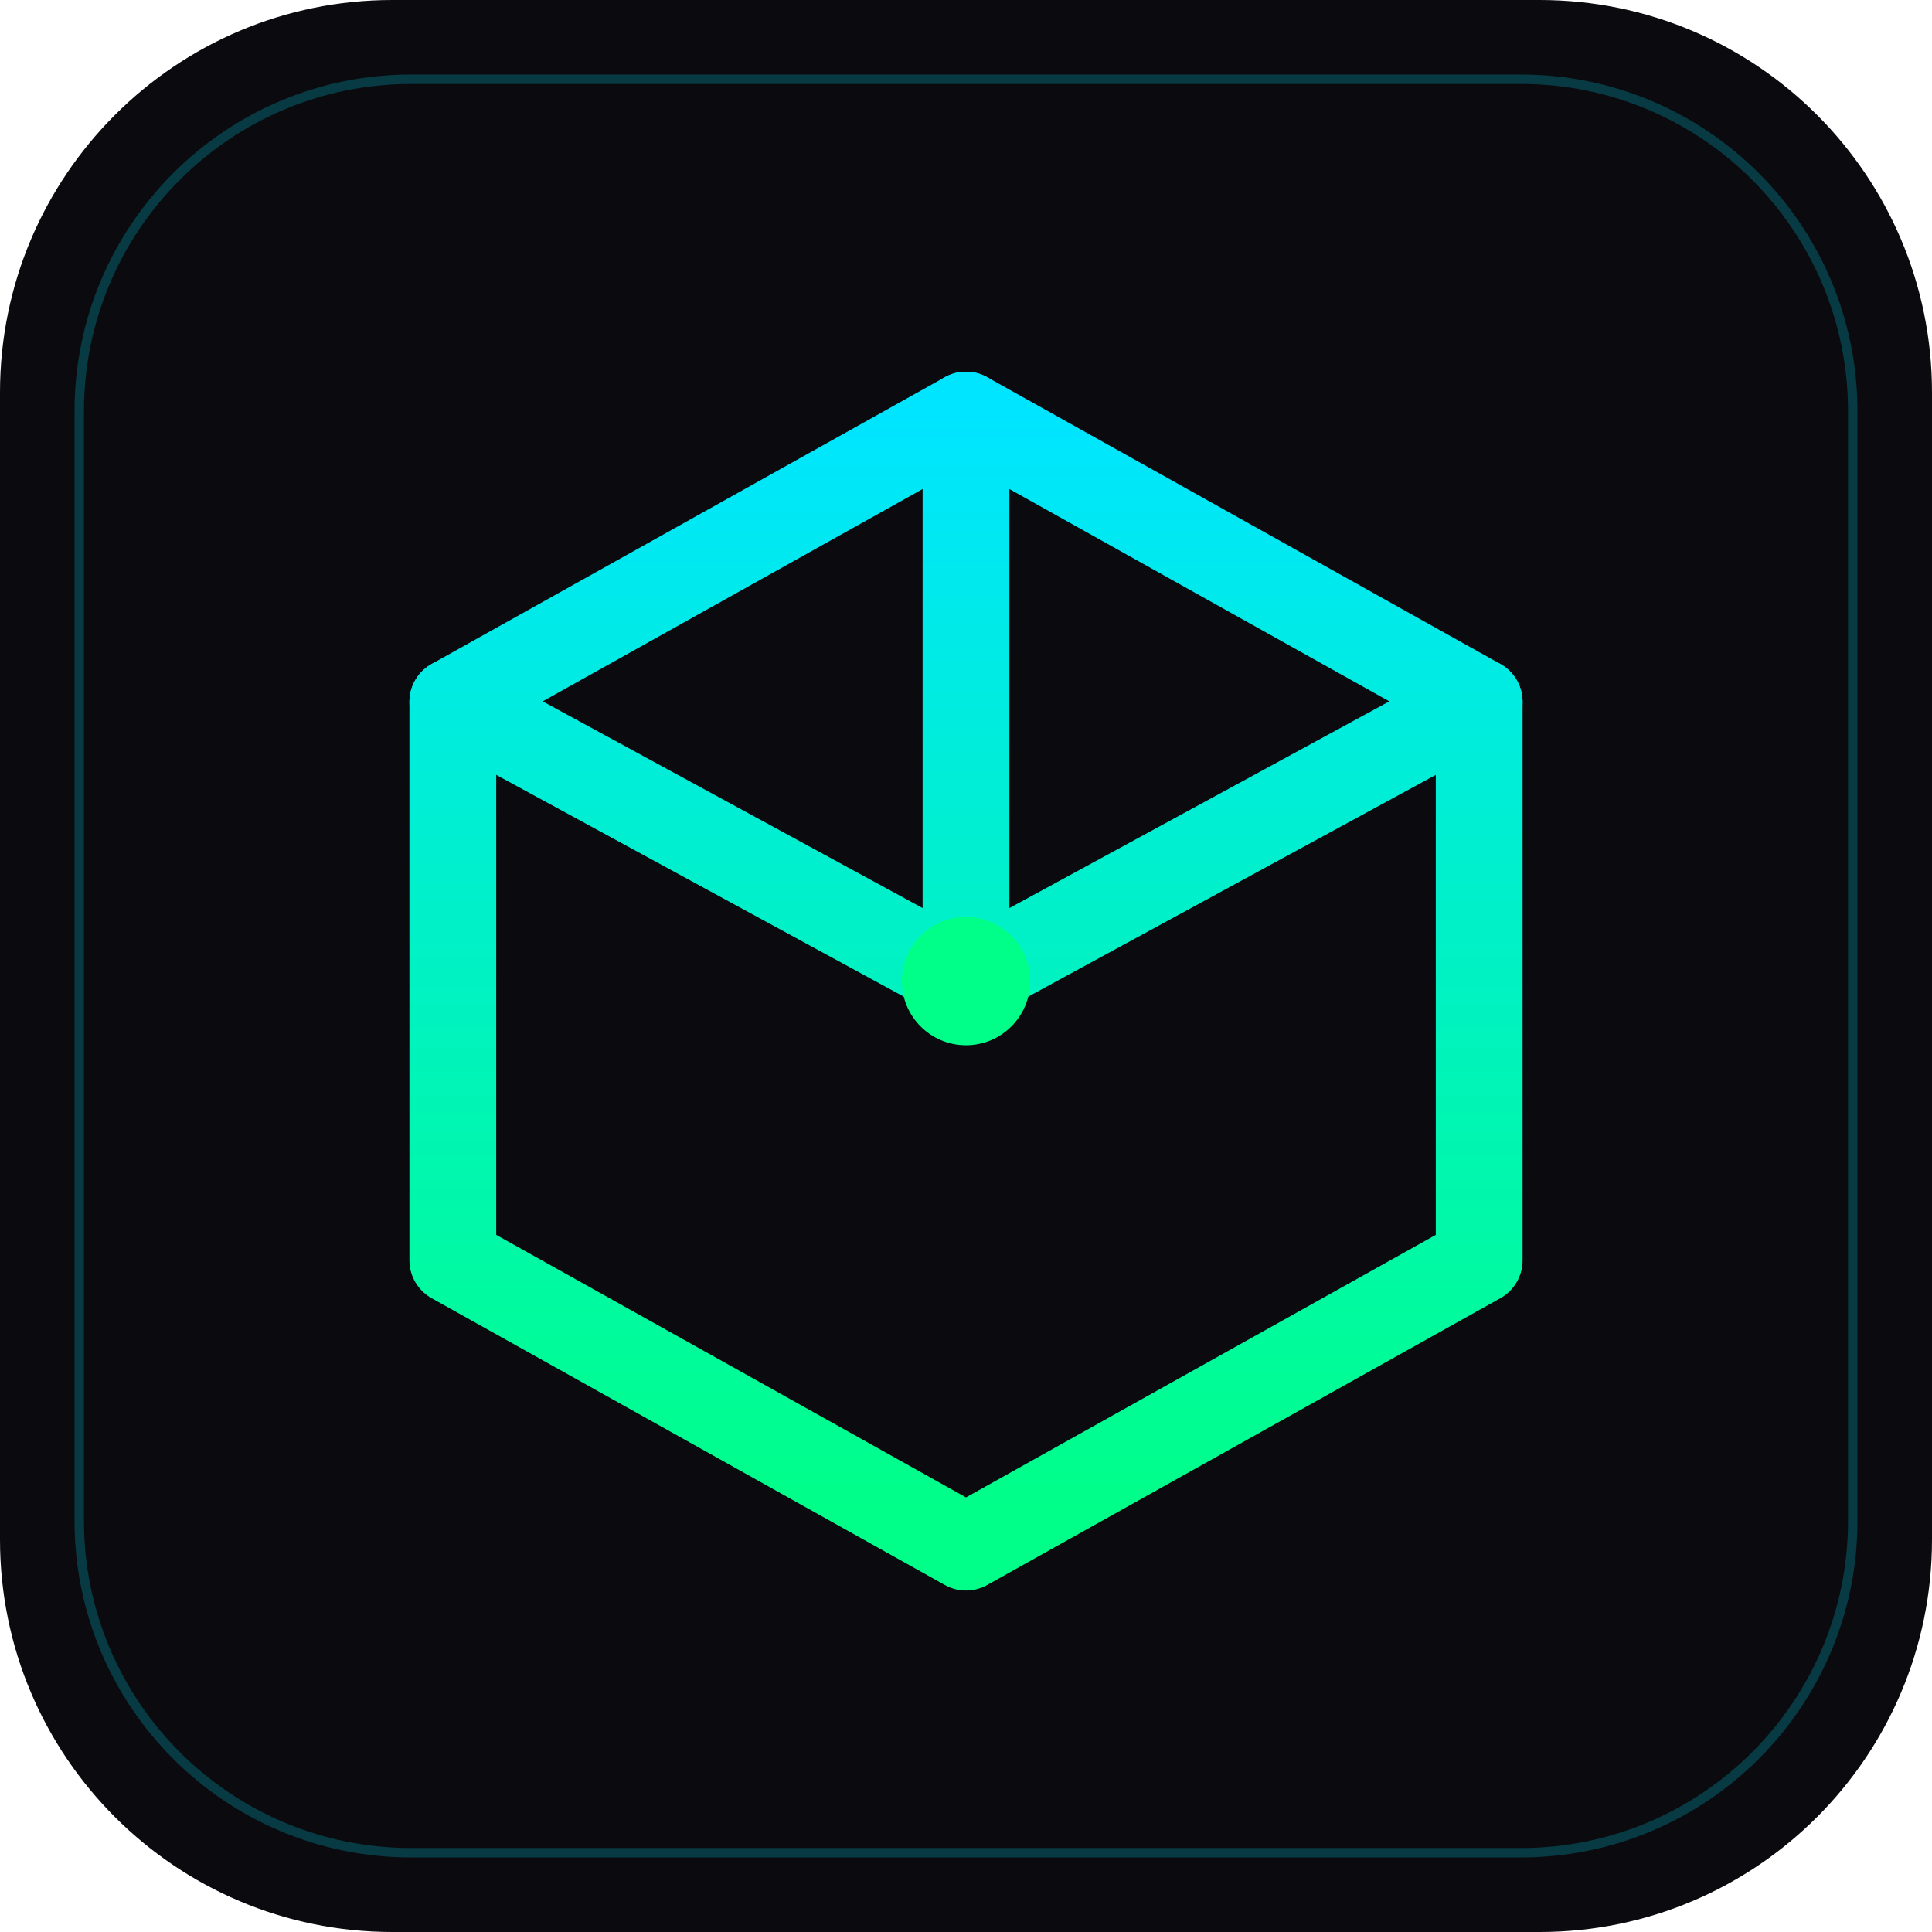
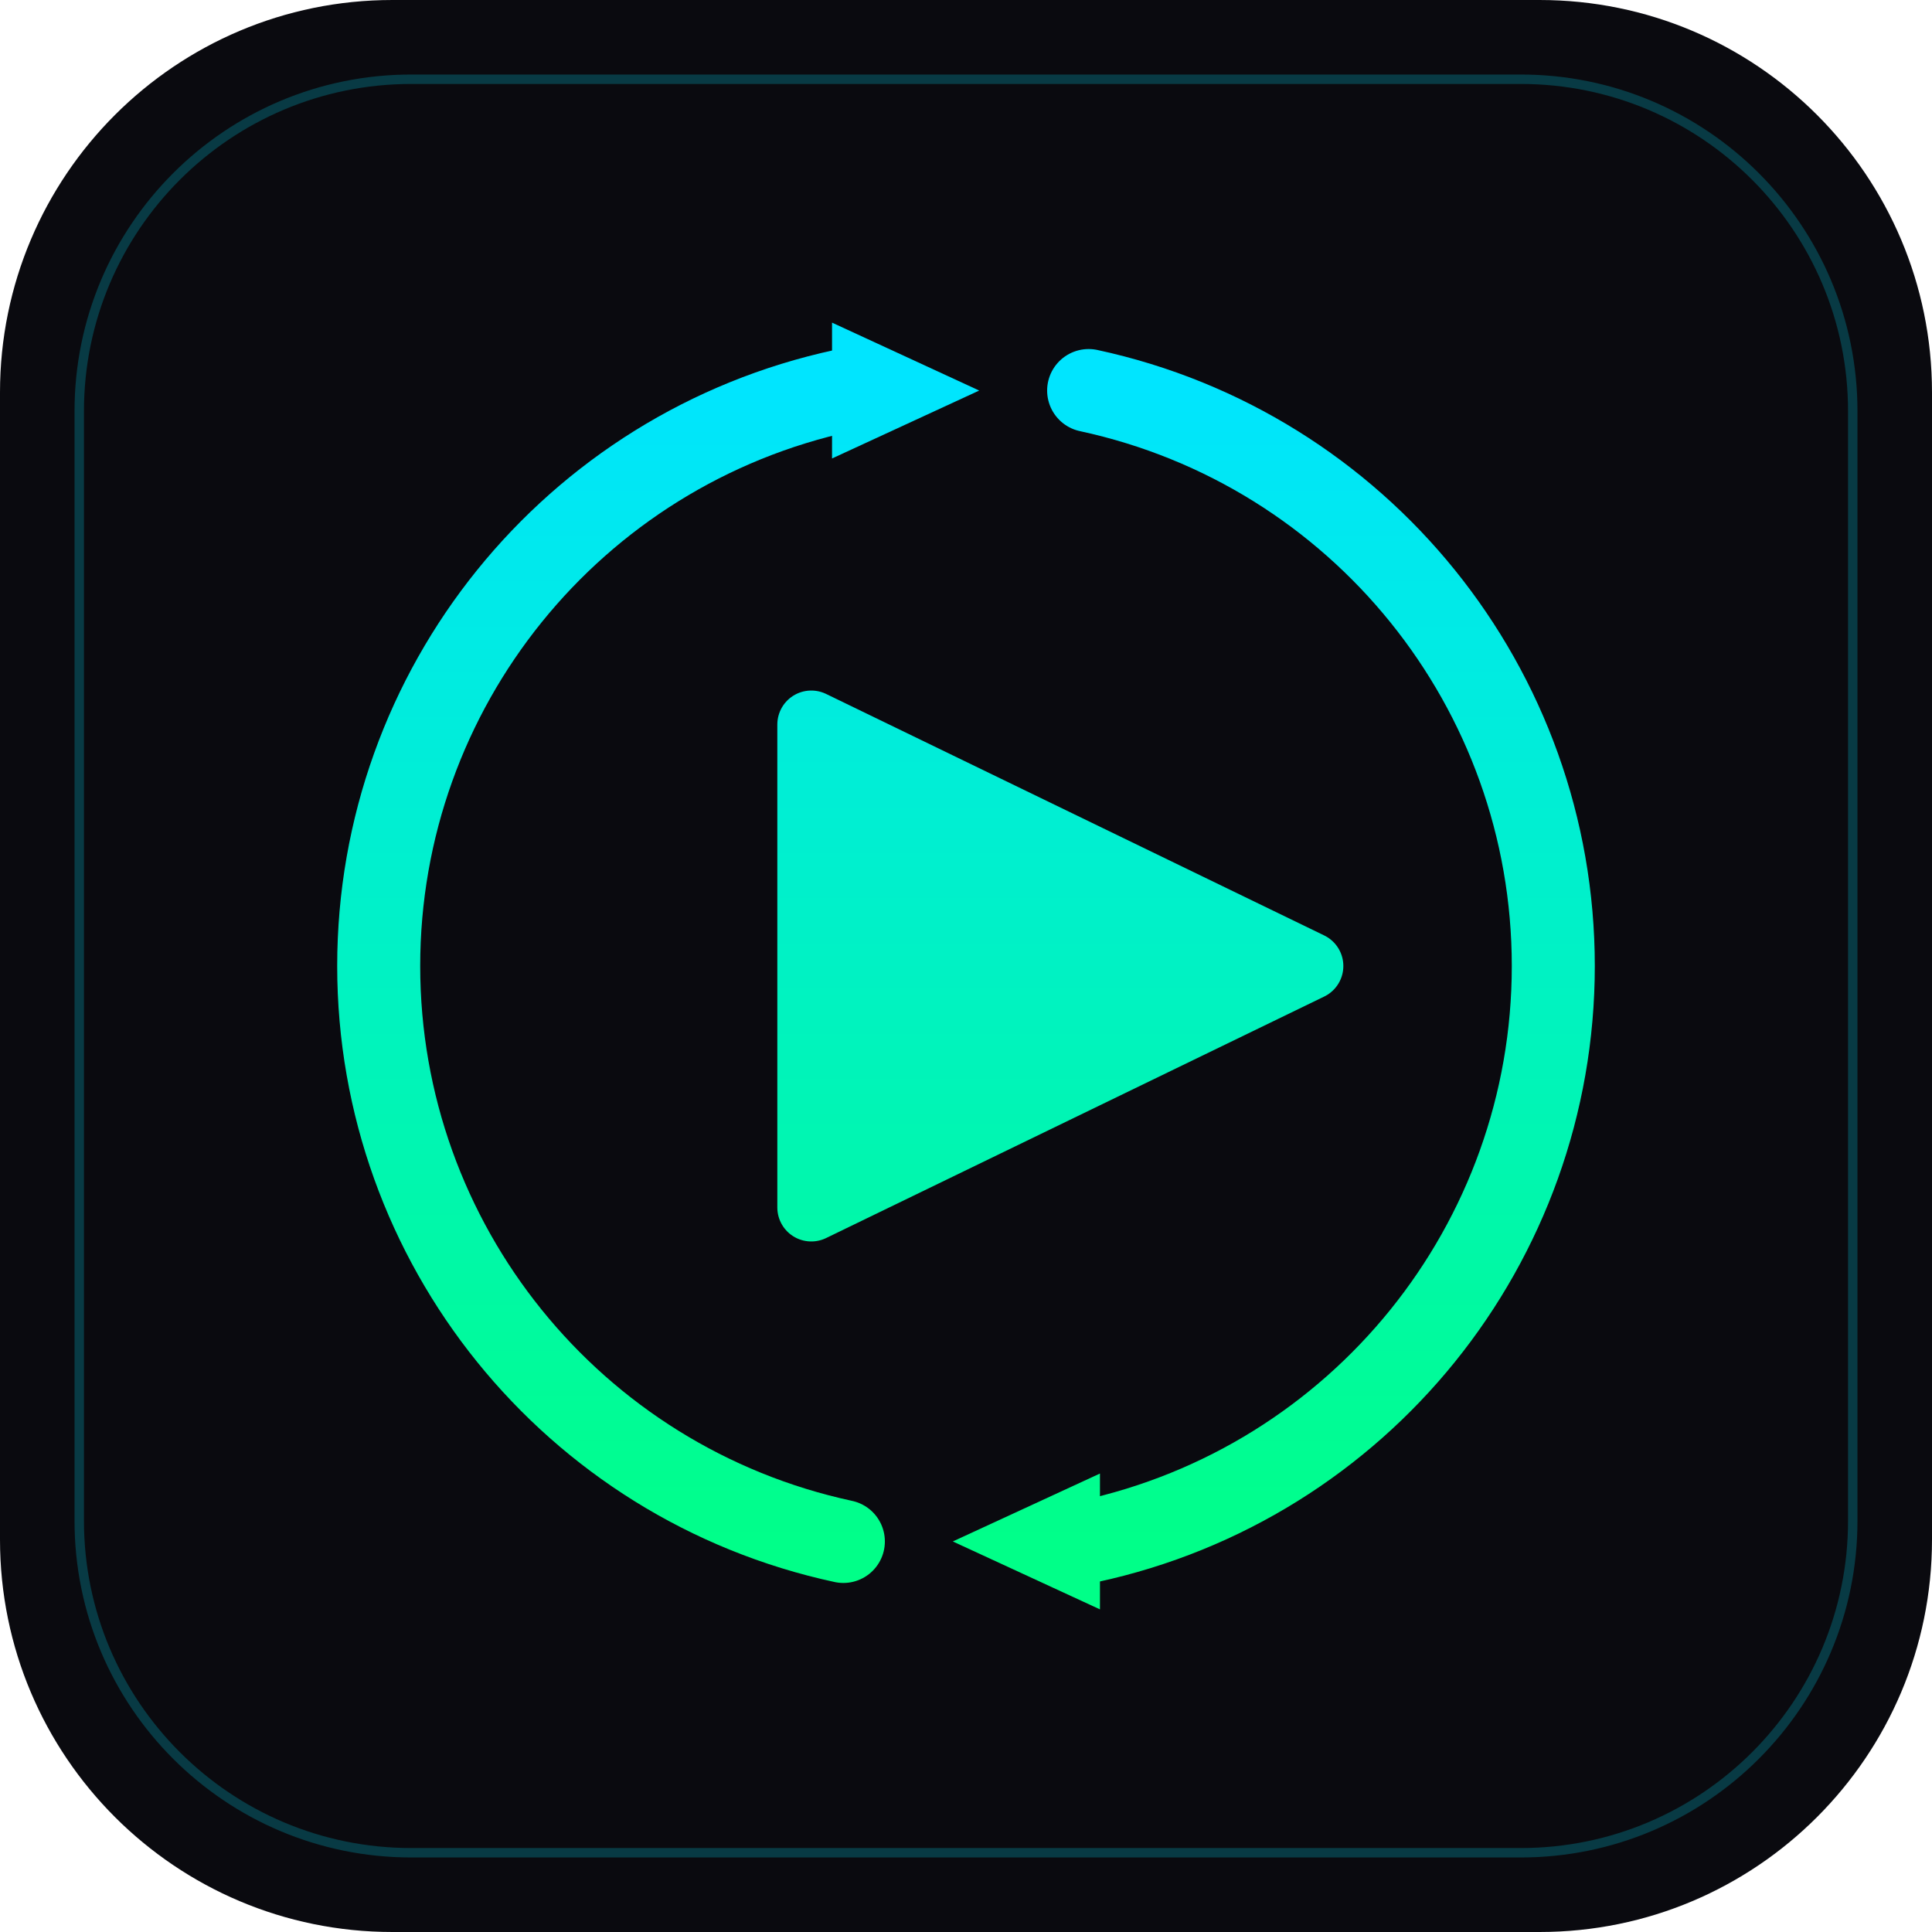
<svg xmlns="http://www.w3.org/2000/svg" width="1024" height="1024" viewBox="0 0 1024 1024">
  <defs>
-     <linearGradient id="edge" x1="0" y1="220" x2="0" y2="804" gradientUnits="userSpaceOnUse">
+     <linearGradient id="edge" x1="0" y1="200" x2="0" y2="824" gradientUnits="userSpaceOnUse">
      <stop offset="0" stop-color="#00e5ff" />
      <stop offset="1" stop-color="#00ff88" />
    </linearGradient>
  </defs>
  <rect width="1024" height="1024" rx="208" fill="#0a0a0f" />
  <rect x="42" y="42" width="940" height="940" rx="176" fill="none" stroke="#00e5ff" stroke-width="5" opacity="0.22" />
-   <g stroke="url(#edge)" stroke-width="46" stroke-linecap="round" stroke-linejoin="round" fill="none">
-     <path d="M512 220 L784 372 L784 668 L512 820 L240 668 L240 372 Z" />
-     <path d="M512 220 L512 520" />
-     <path d="M512 520 L784 372" />
-     <path d="M512 520 L240 372" />
+   <g stroke="url(#edge)" stroke-width="44" fill="none" stroke-linecap="round">
+     <path d="M577 207 A312 312 0 0 1 577 817" />
+     <path d="M447 817 A312 312 0 0 1 447 207" />
  </g>
-   <circle cx="512" cy="520" r="34" fill="#00ff88" />
+   <g fill="url(#edge)">
+     <path d="M505 817 L583 781 L583 853 Z" />
+     <path d="M519 207 L441 171 L441 243 Z" />
+   </g>
+   <path d="M430 384 L430 640 L694 512 Z" fill="url(#edge)" stroke="url(#edge)" stroke-width="36" stroke-linejoin="round" />
</svg>
